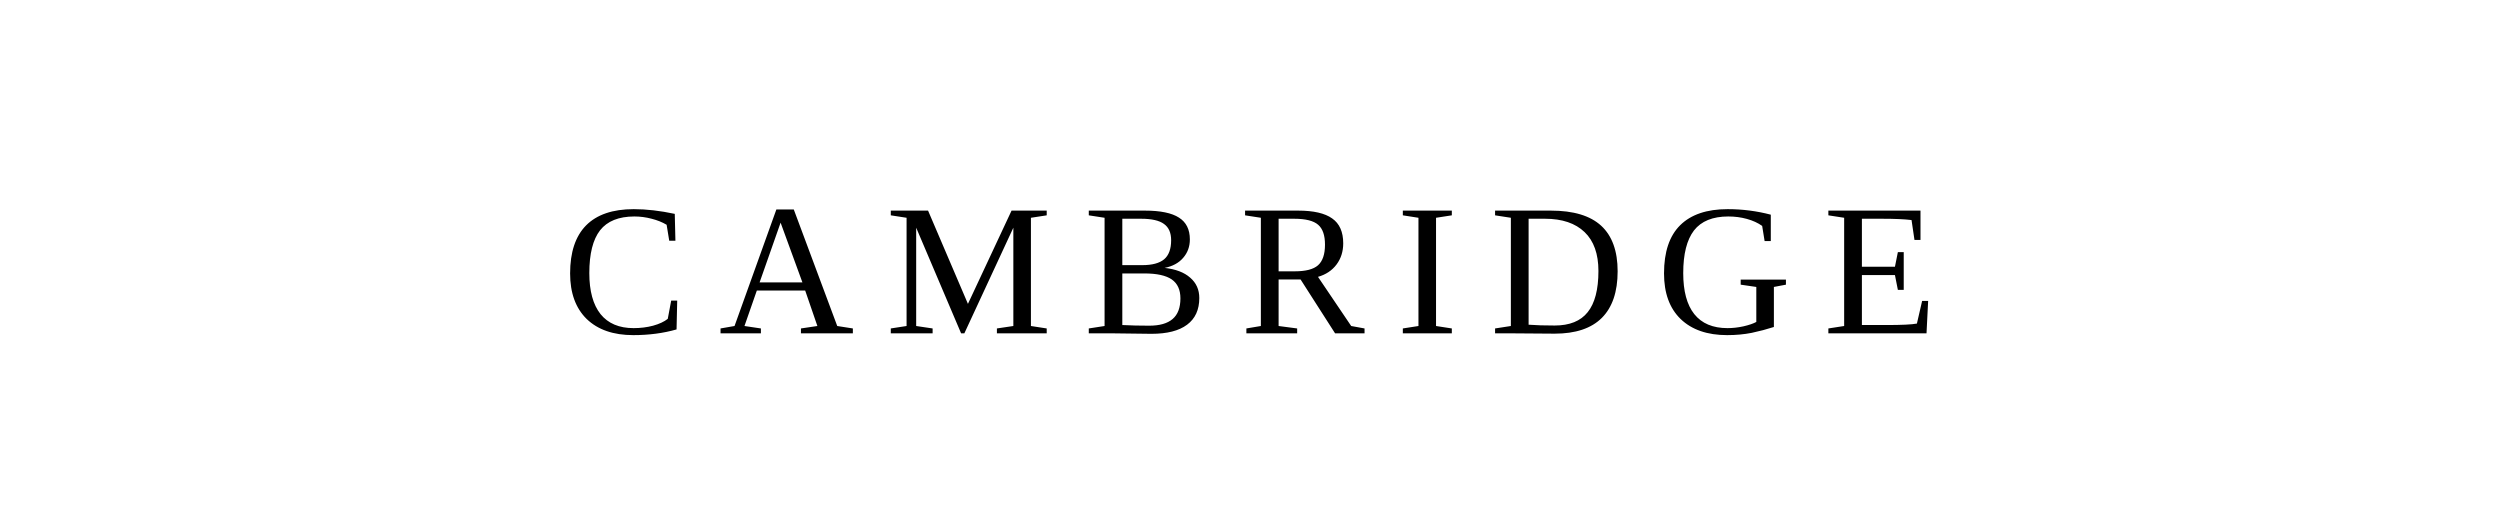
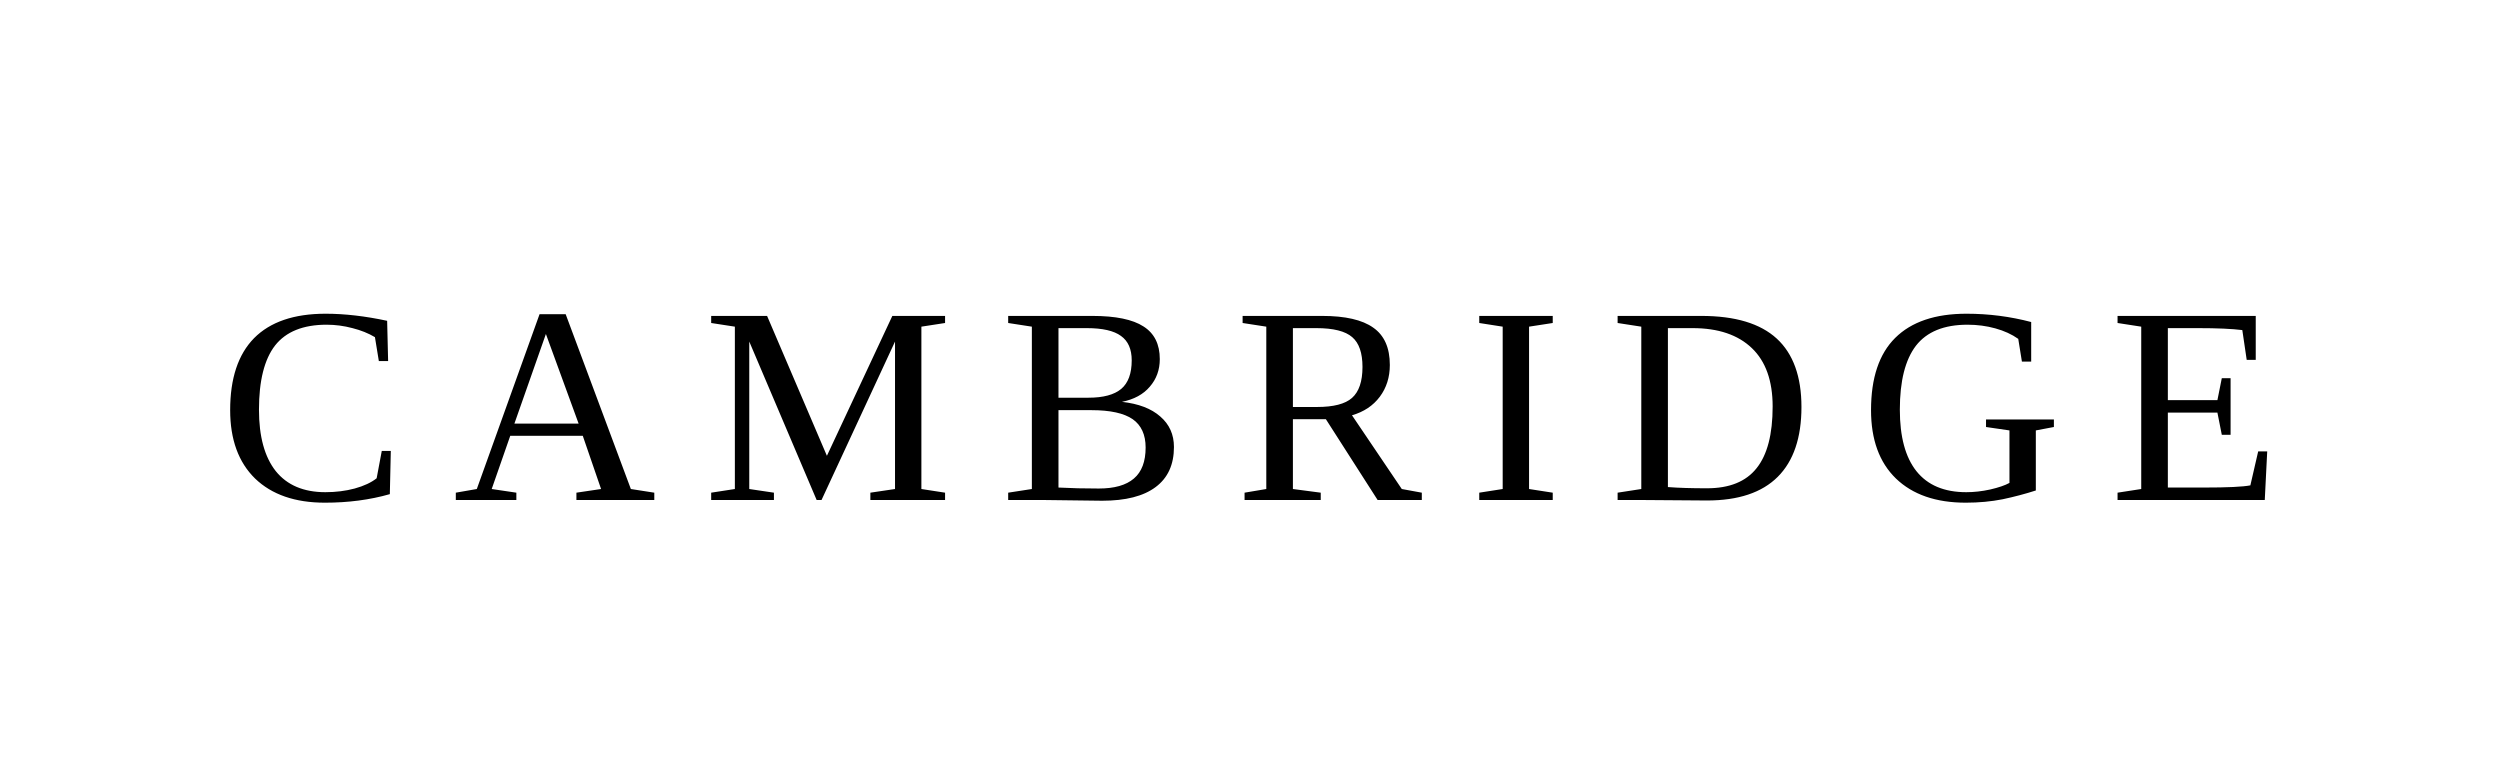
- <svg xmlns="http://www.w3.org/2000/svg" viewBox="0 0 240 50" role="img" aria-label="Cambridge">
-   <text x="120" y="32" text-anchor="middle" font-family="Georgia, 'Times New Roman', serif" font-weight="500" font-size="18" letter-spacing="3" fill="currentColor">CAMBRIDGE</text>
+ <svg xmlns="http://www.w3.org/2000/svg" viewBox="0 0 160 50" role="img" aria-label="Cambridge">
+   <text x="80" y="32" text-anchor="middle" font-family="Georgia, 'Times New Roman', serif" font-weight="500" font-size="18" letter-spacing="3" fill="currentColor">CAMBRIDGE</text>
</svg>
